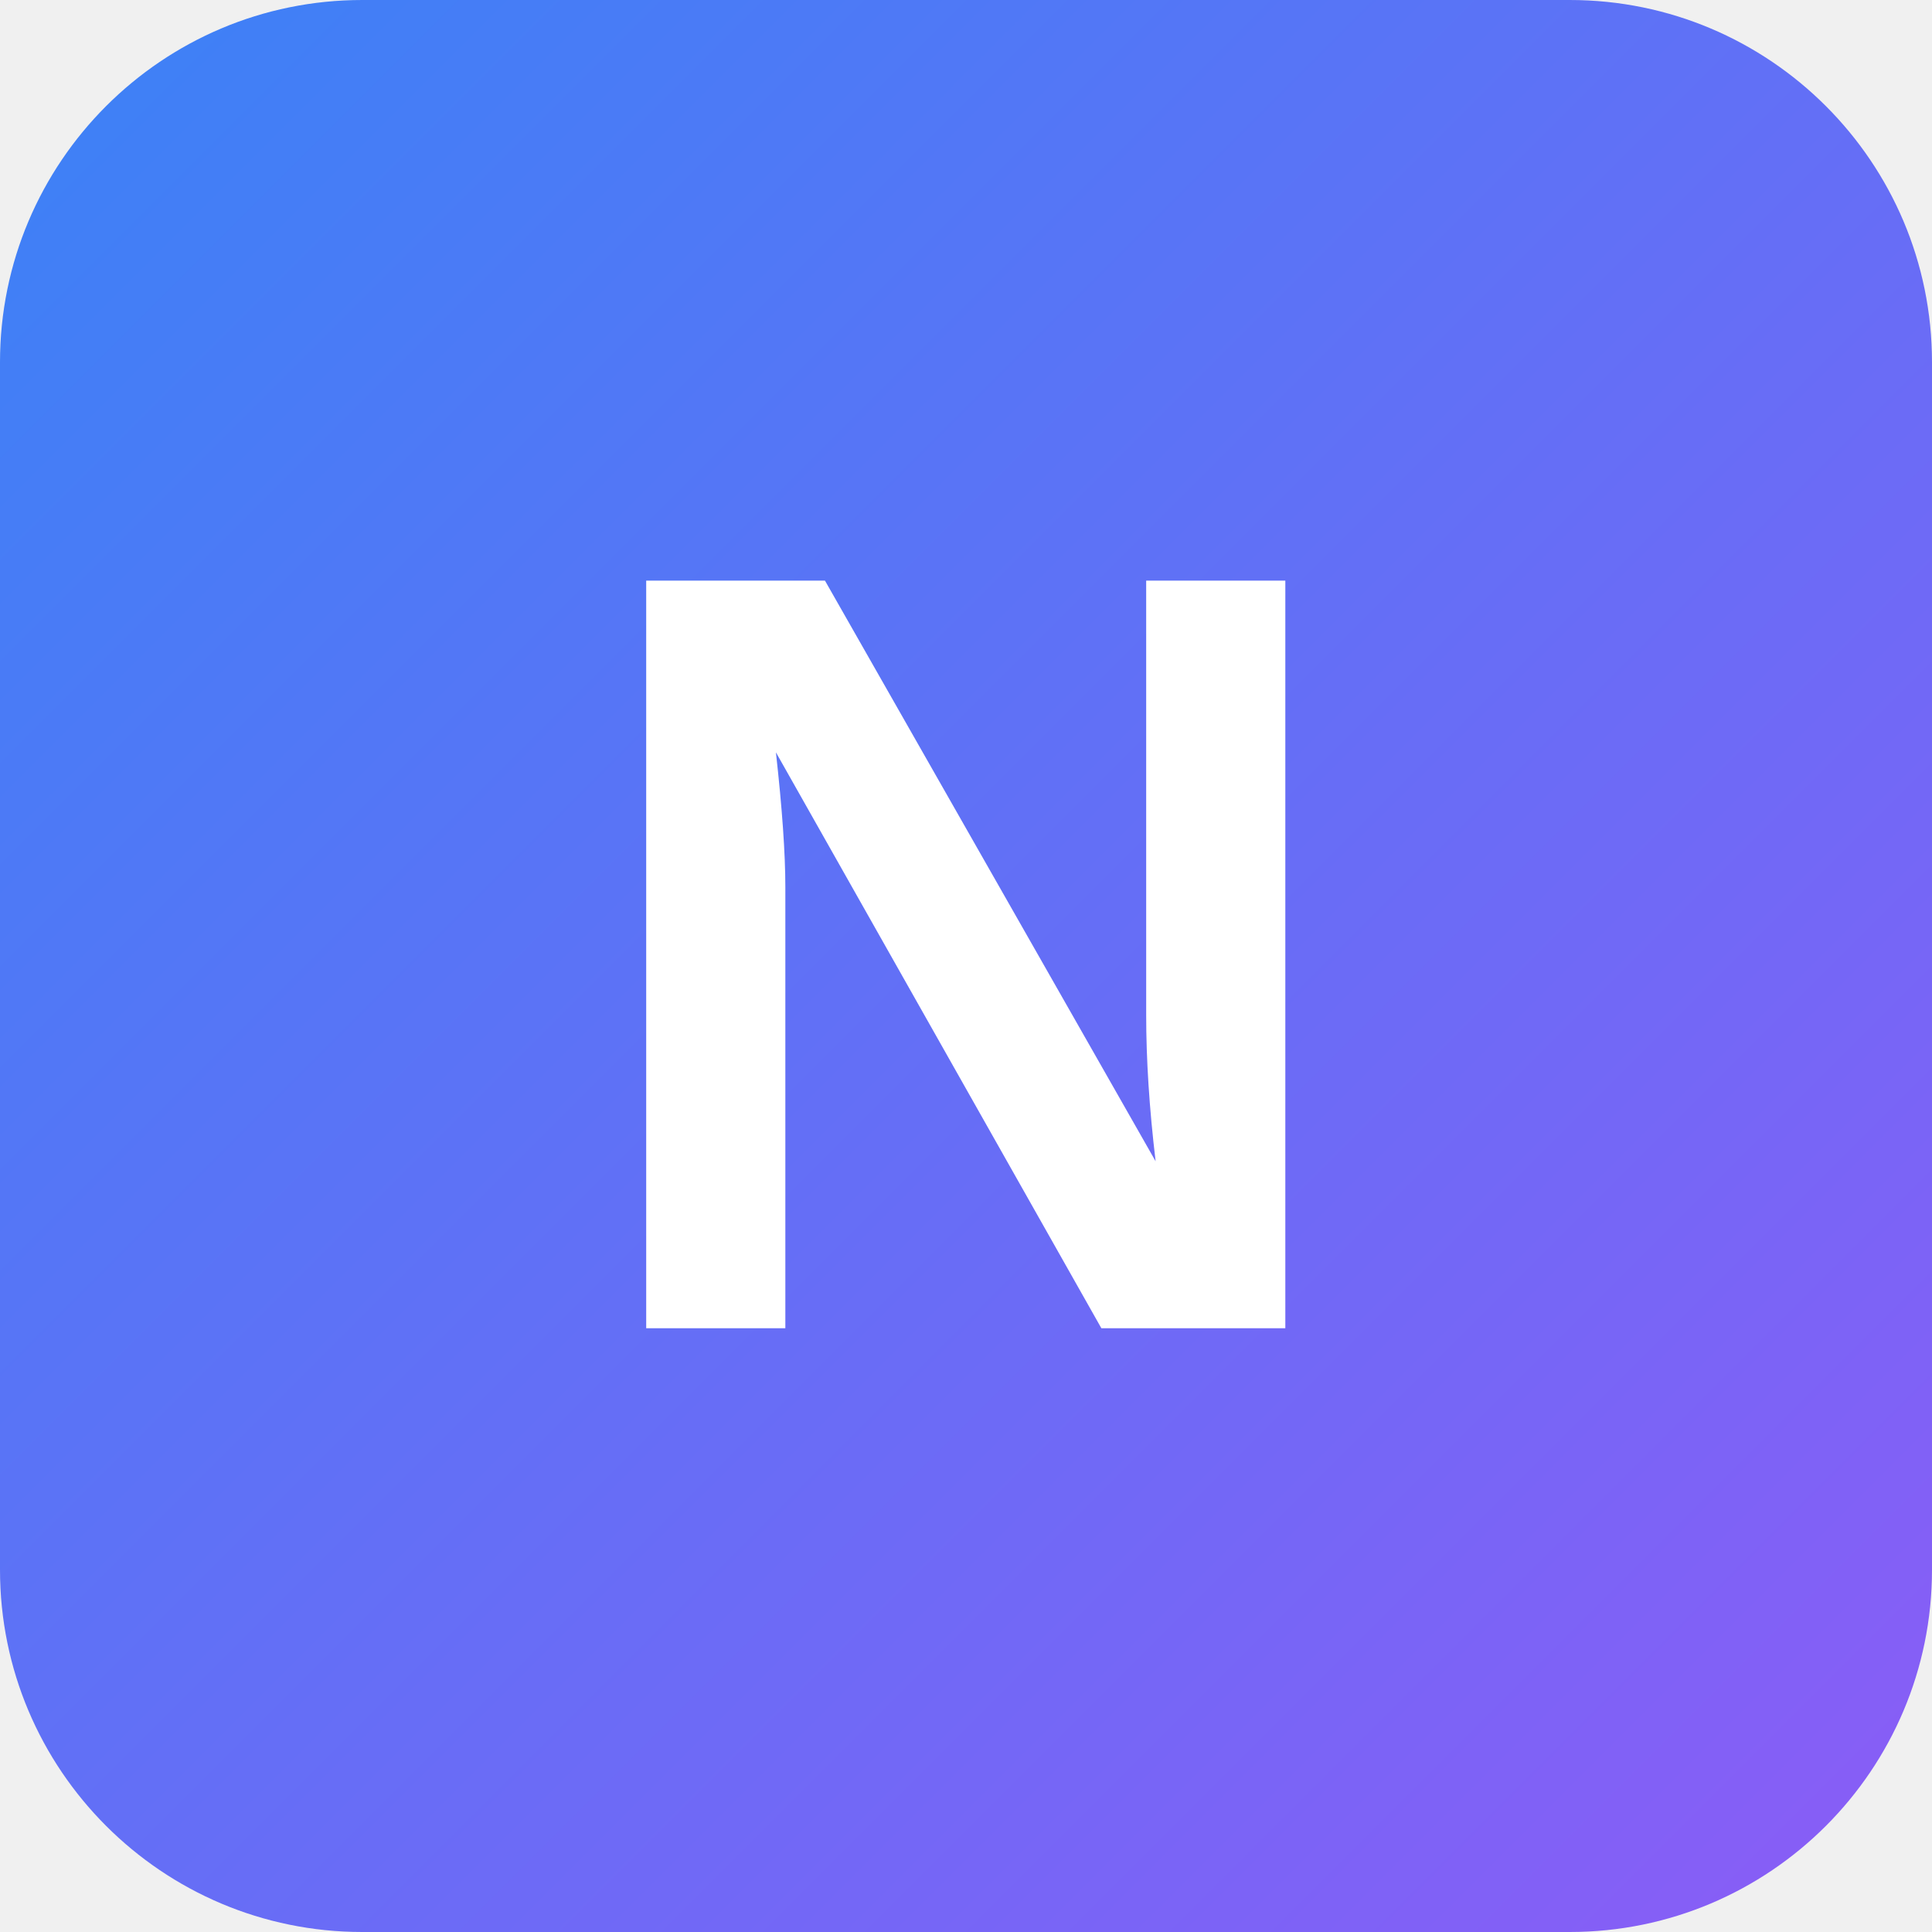
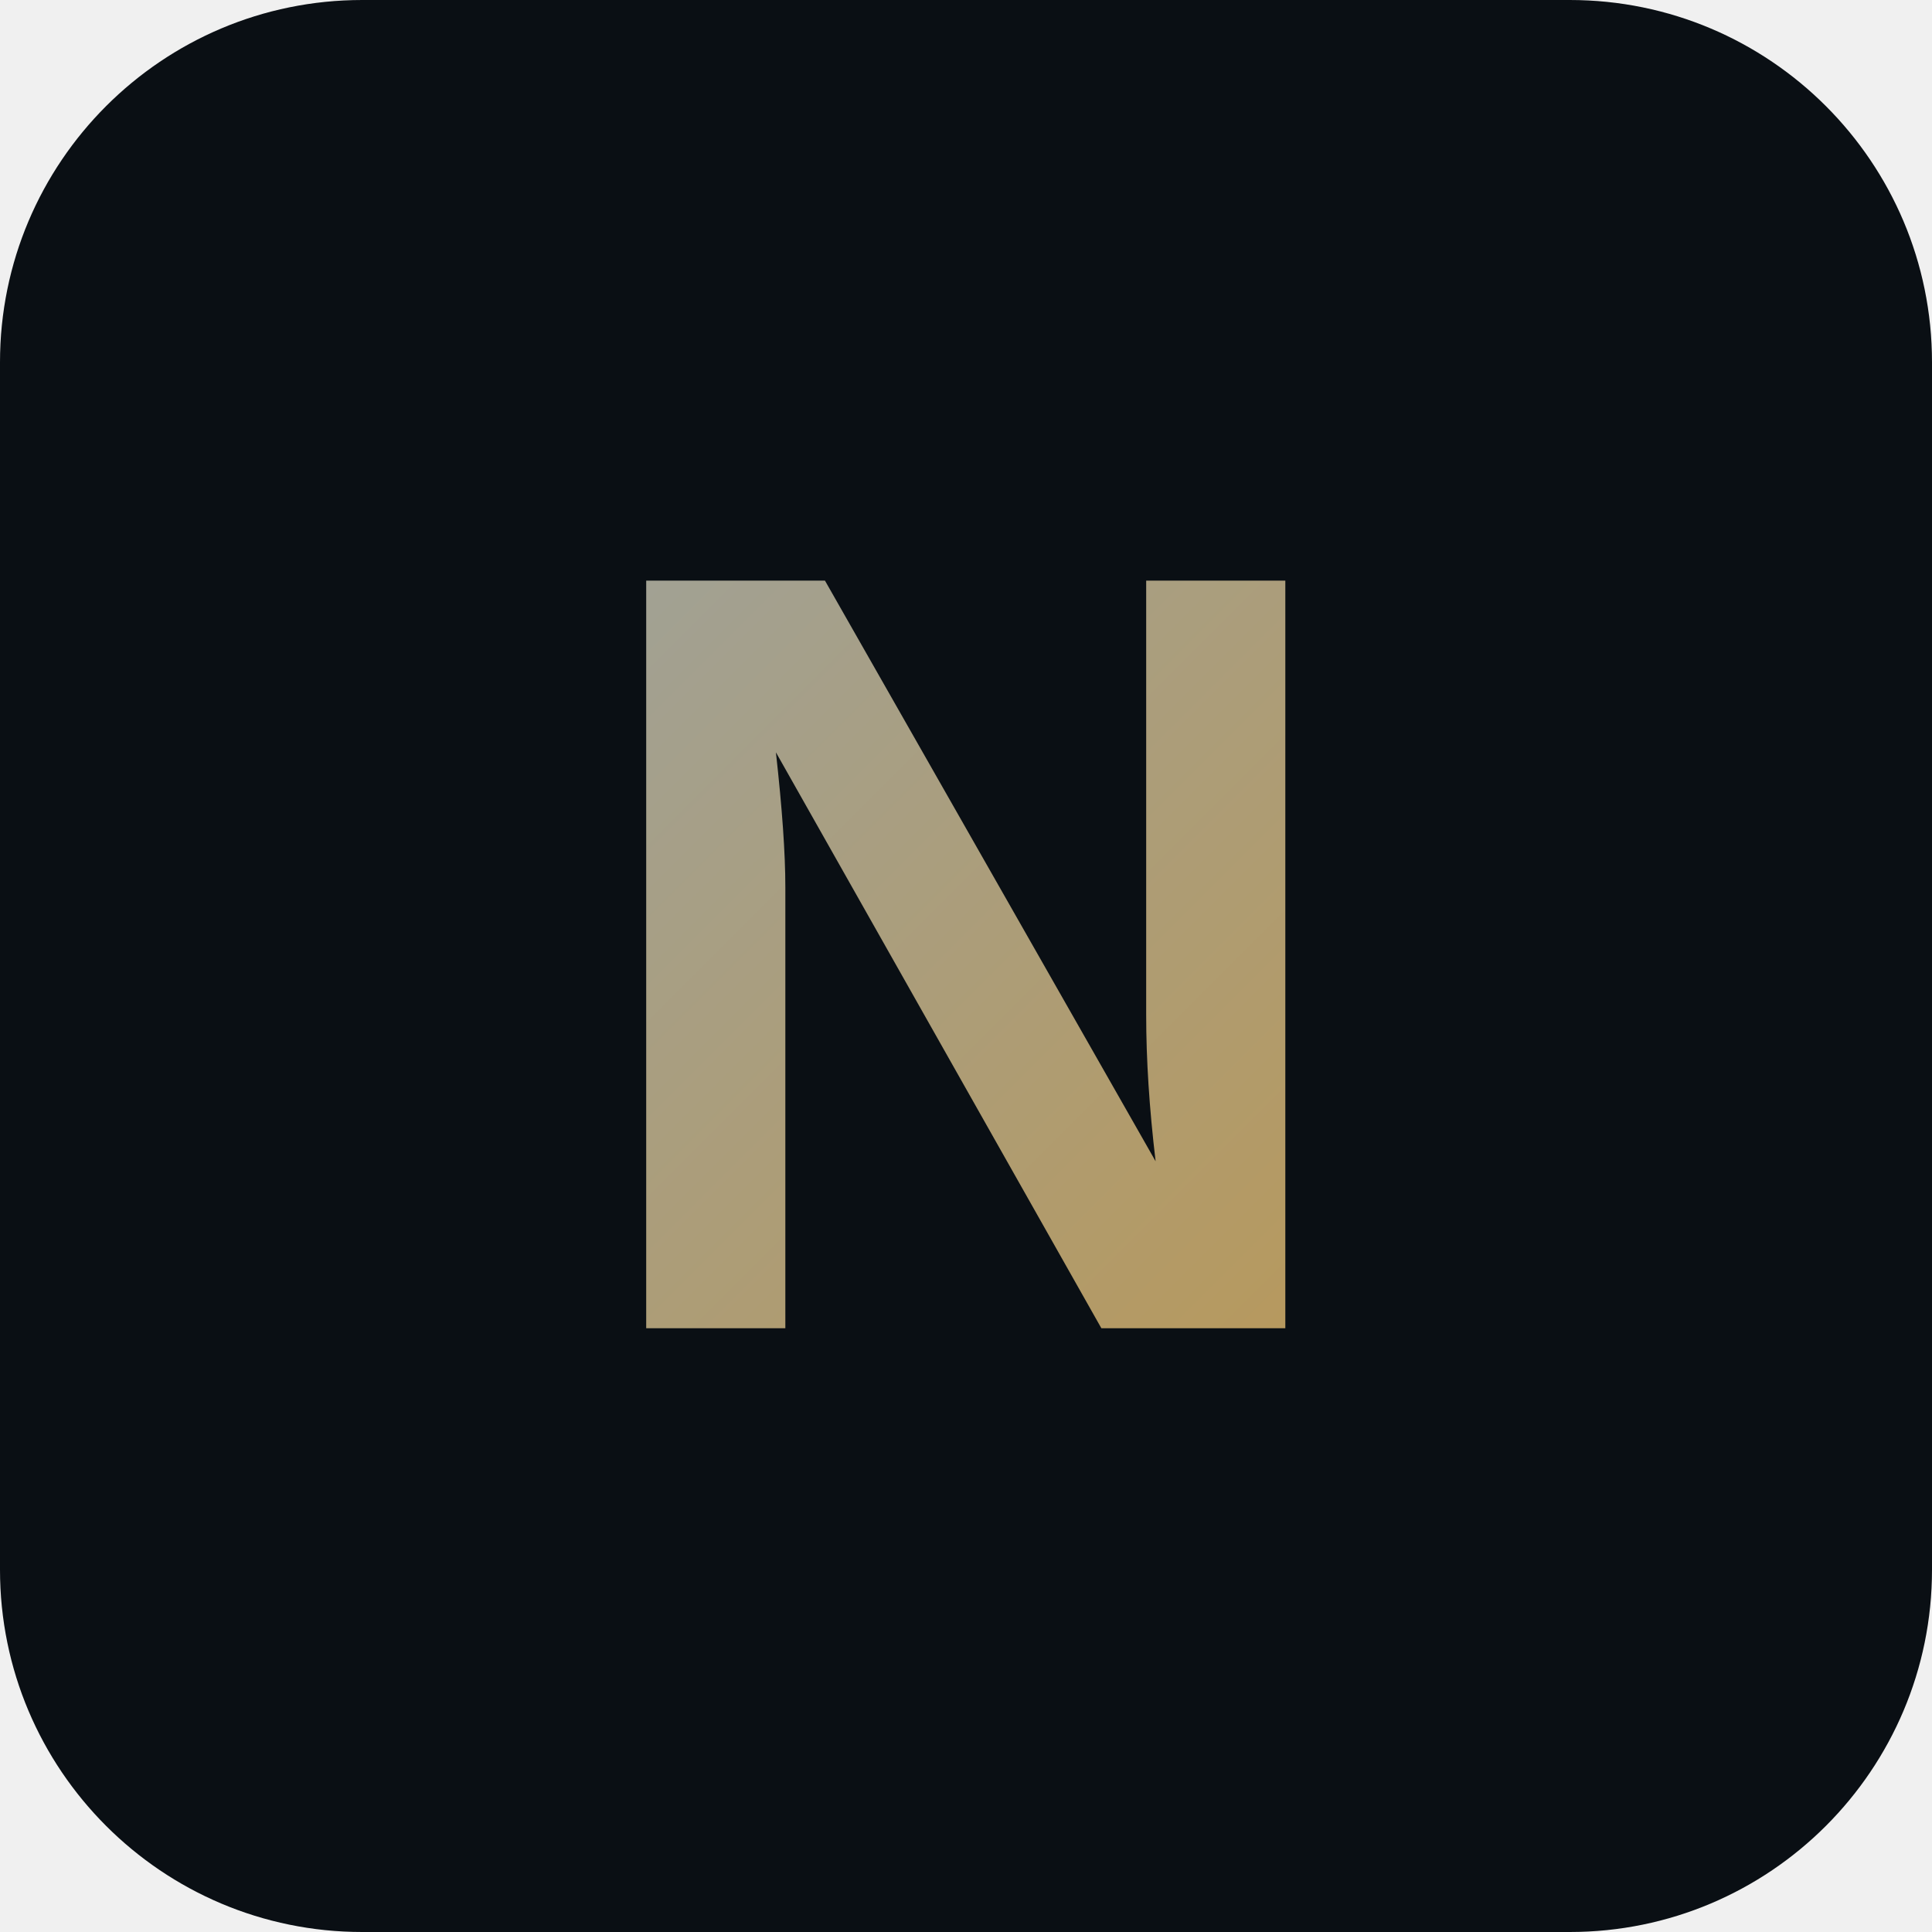
<svg xmlns="http://www.w3.org/2000/svg" width="64" height="64" viewBox="0 0 64 64" fill="none">
-   <rect width="64" height="64" rx="12" fill="url(#gradient)" />
-   <text x="32" y="44" font-family="Arial, sans-serif" font-size="36" font-weight="bold" fill="white" text-anchor="middle">N</text>
+   <rect width="64" height="64" rx="12" fill="#0a0f14" />
+   <text x="32" y="44" font-family="Arial, sans-serif" font-size="36" font-weight="bold" fill="url(#gradient)" text-anchor="middle">N</text>
  <defs>
    <linearGradient id="gradient" x1="0" y1="0" x2="64" y2="64" gradientUnits="userSpaceOnUse">
-       <stop offset="0%" stop-color="#3b82f6" />
-       <stop offset="100%" stop-color="#8b5cf6" />
+       <stop offset="0%" stop-color="#8fa8c2" />
+       <stop offset="100%" stop-color="#c9922f" />
    </linearGradient>
  </defs>
</svg>
